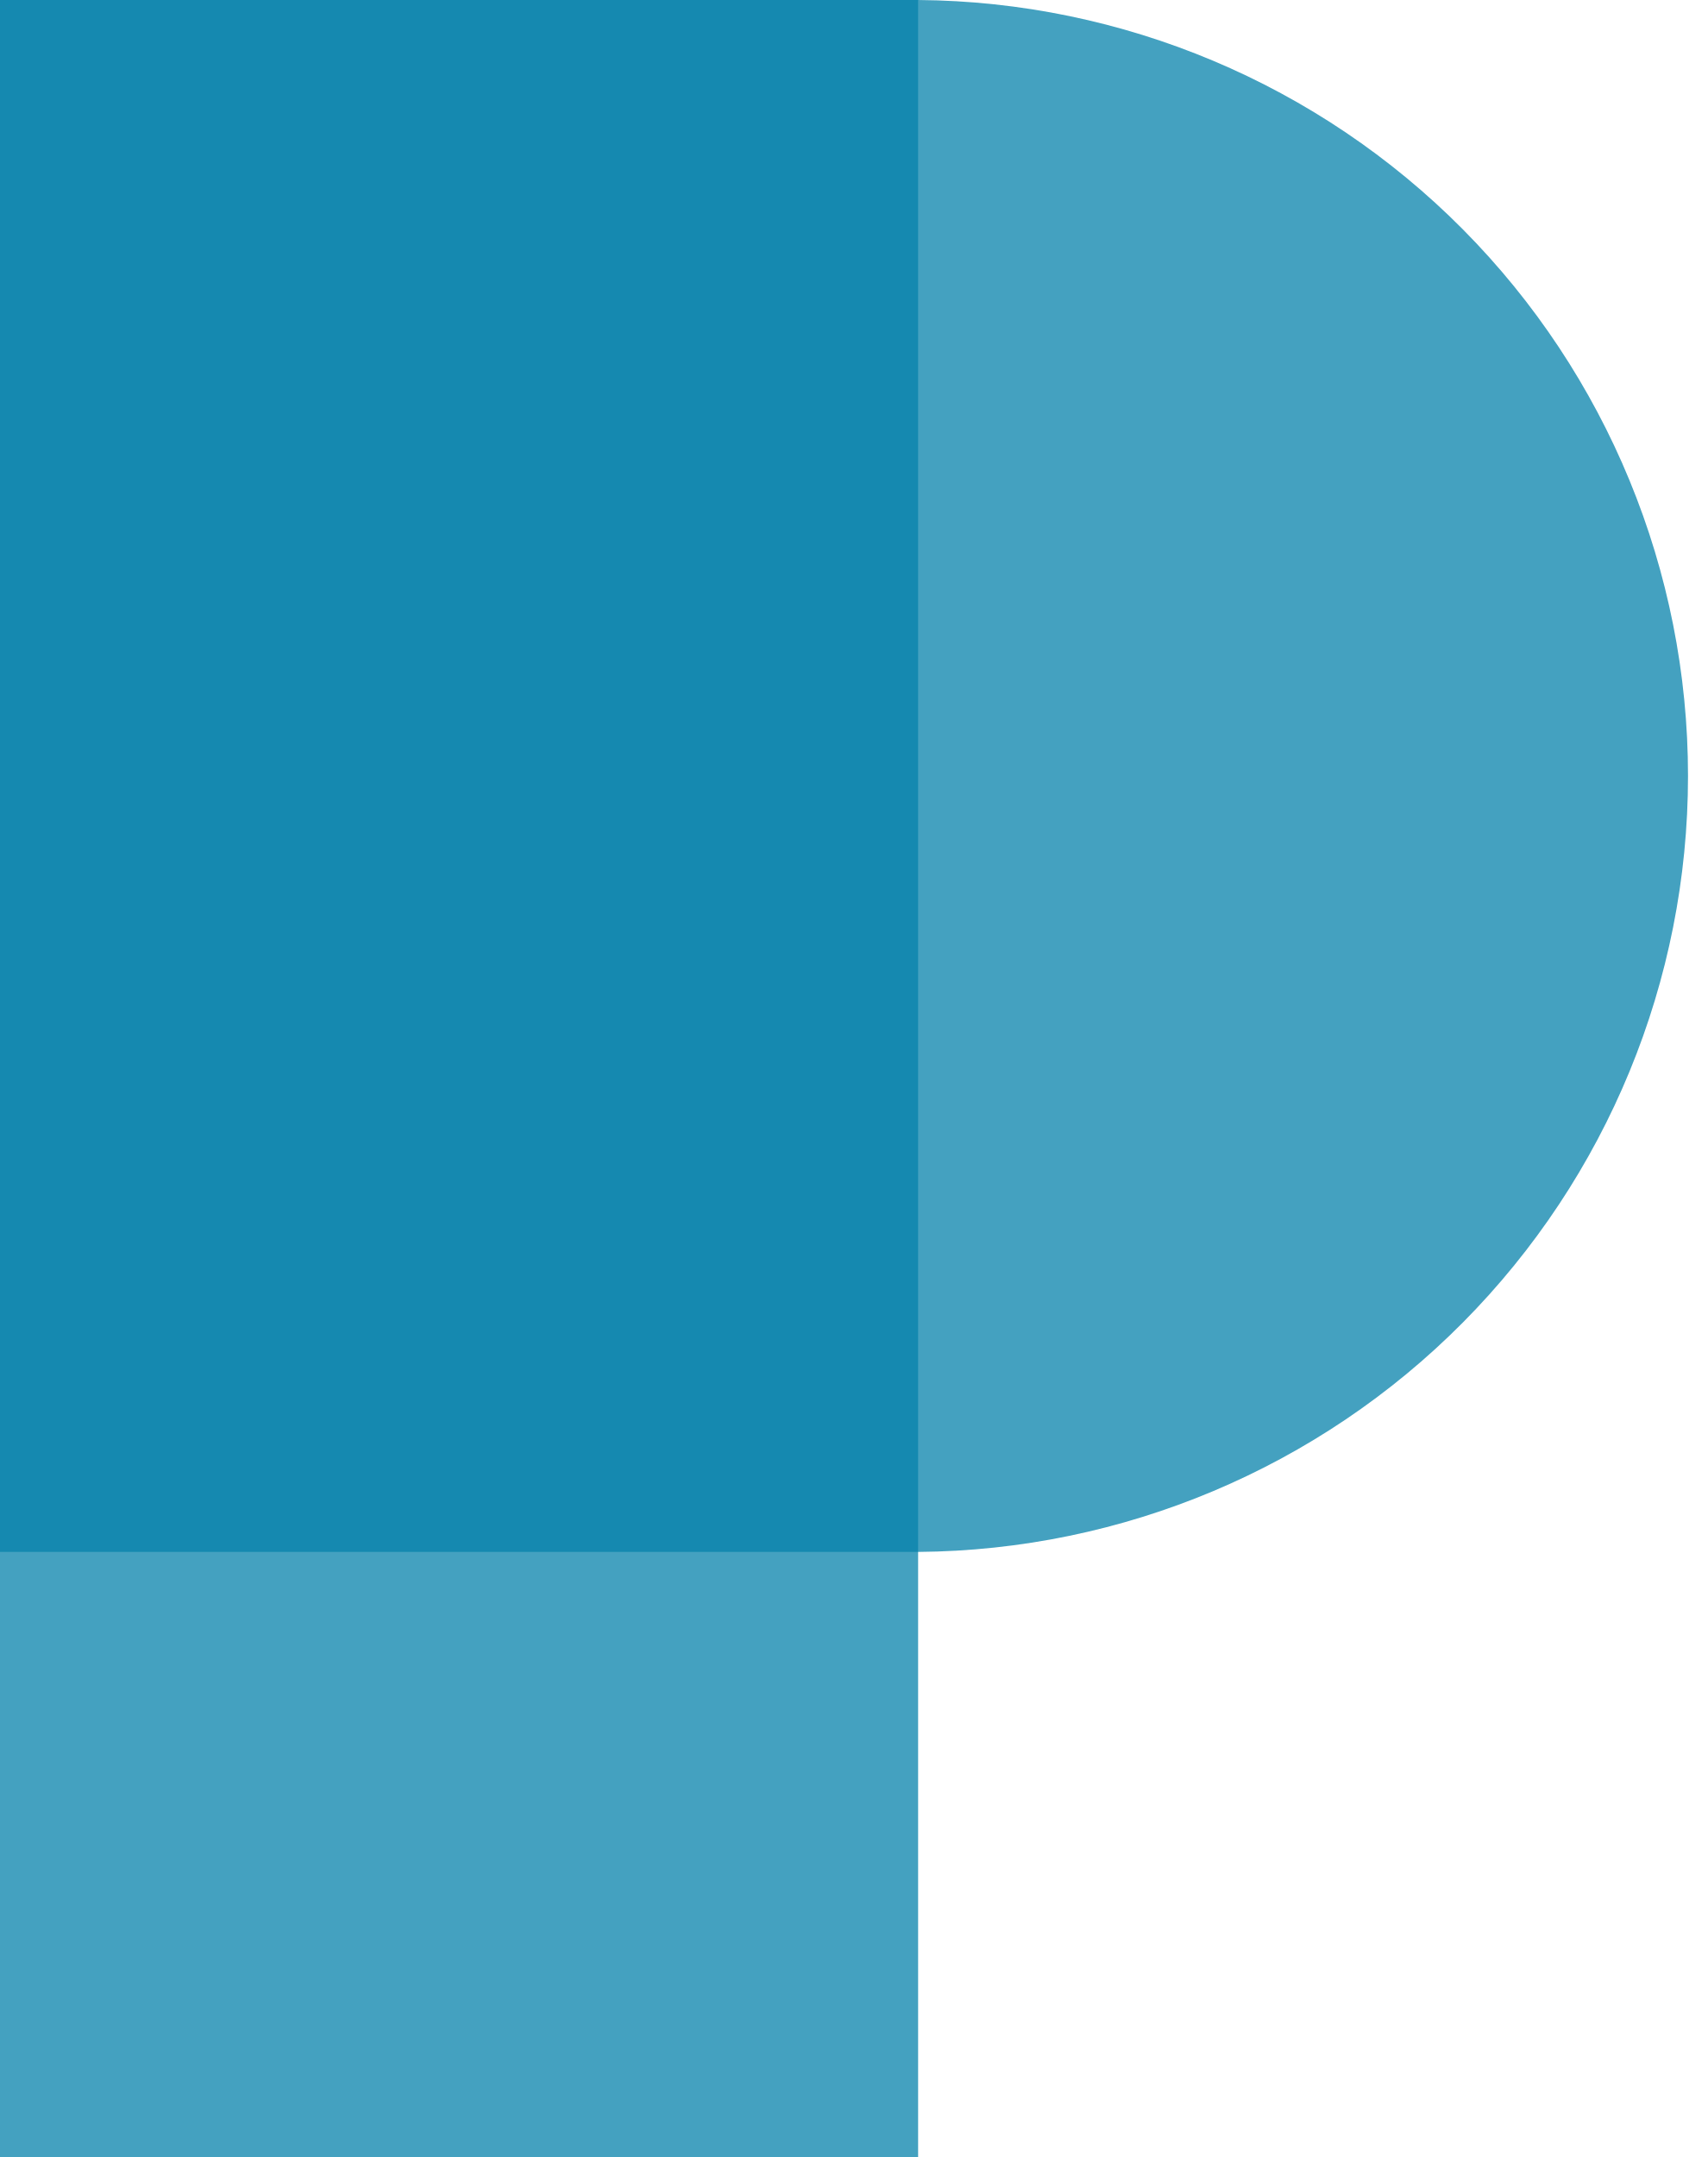
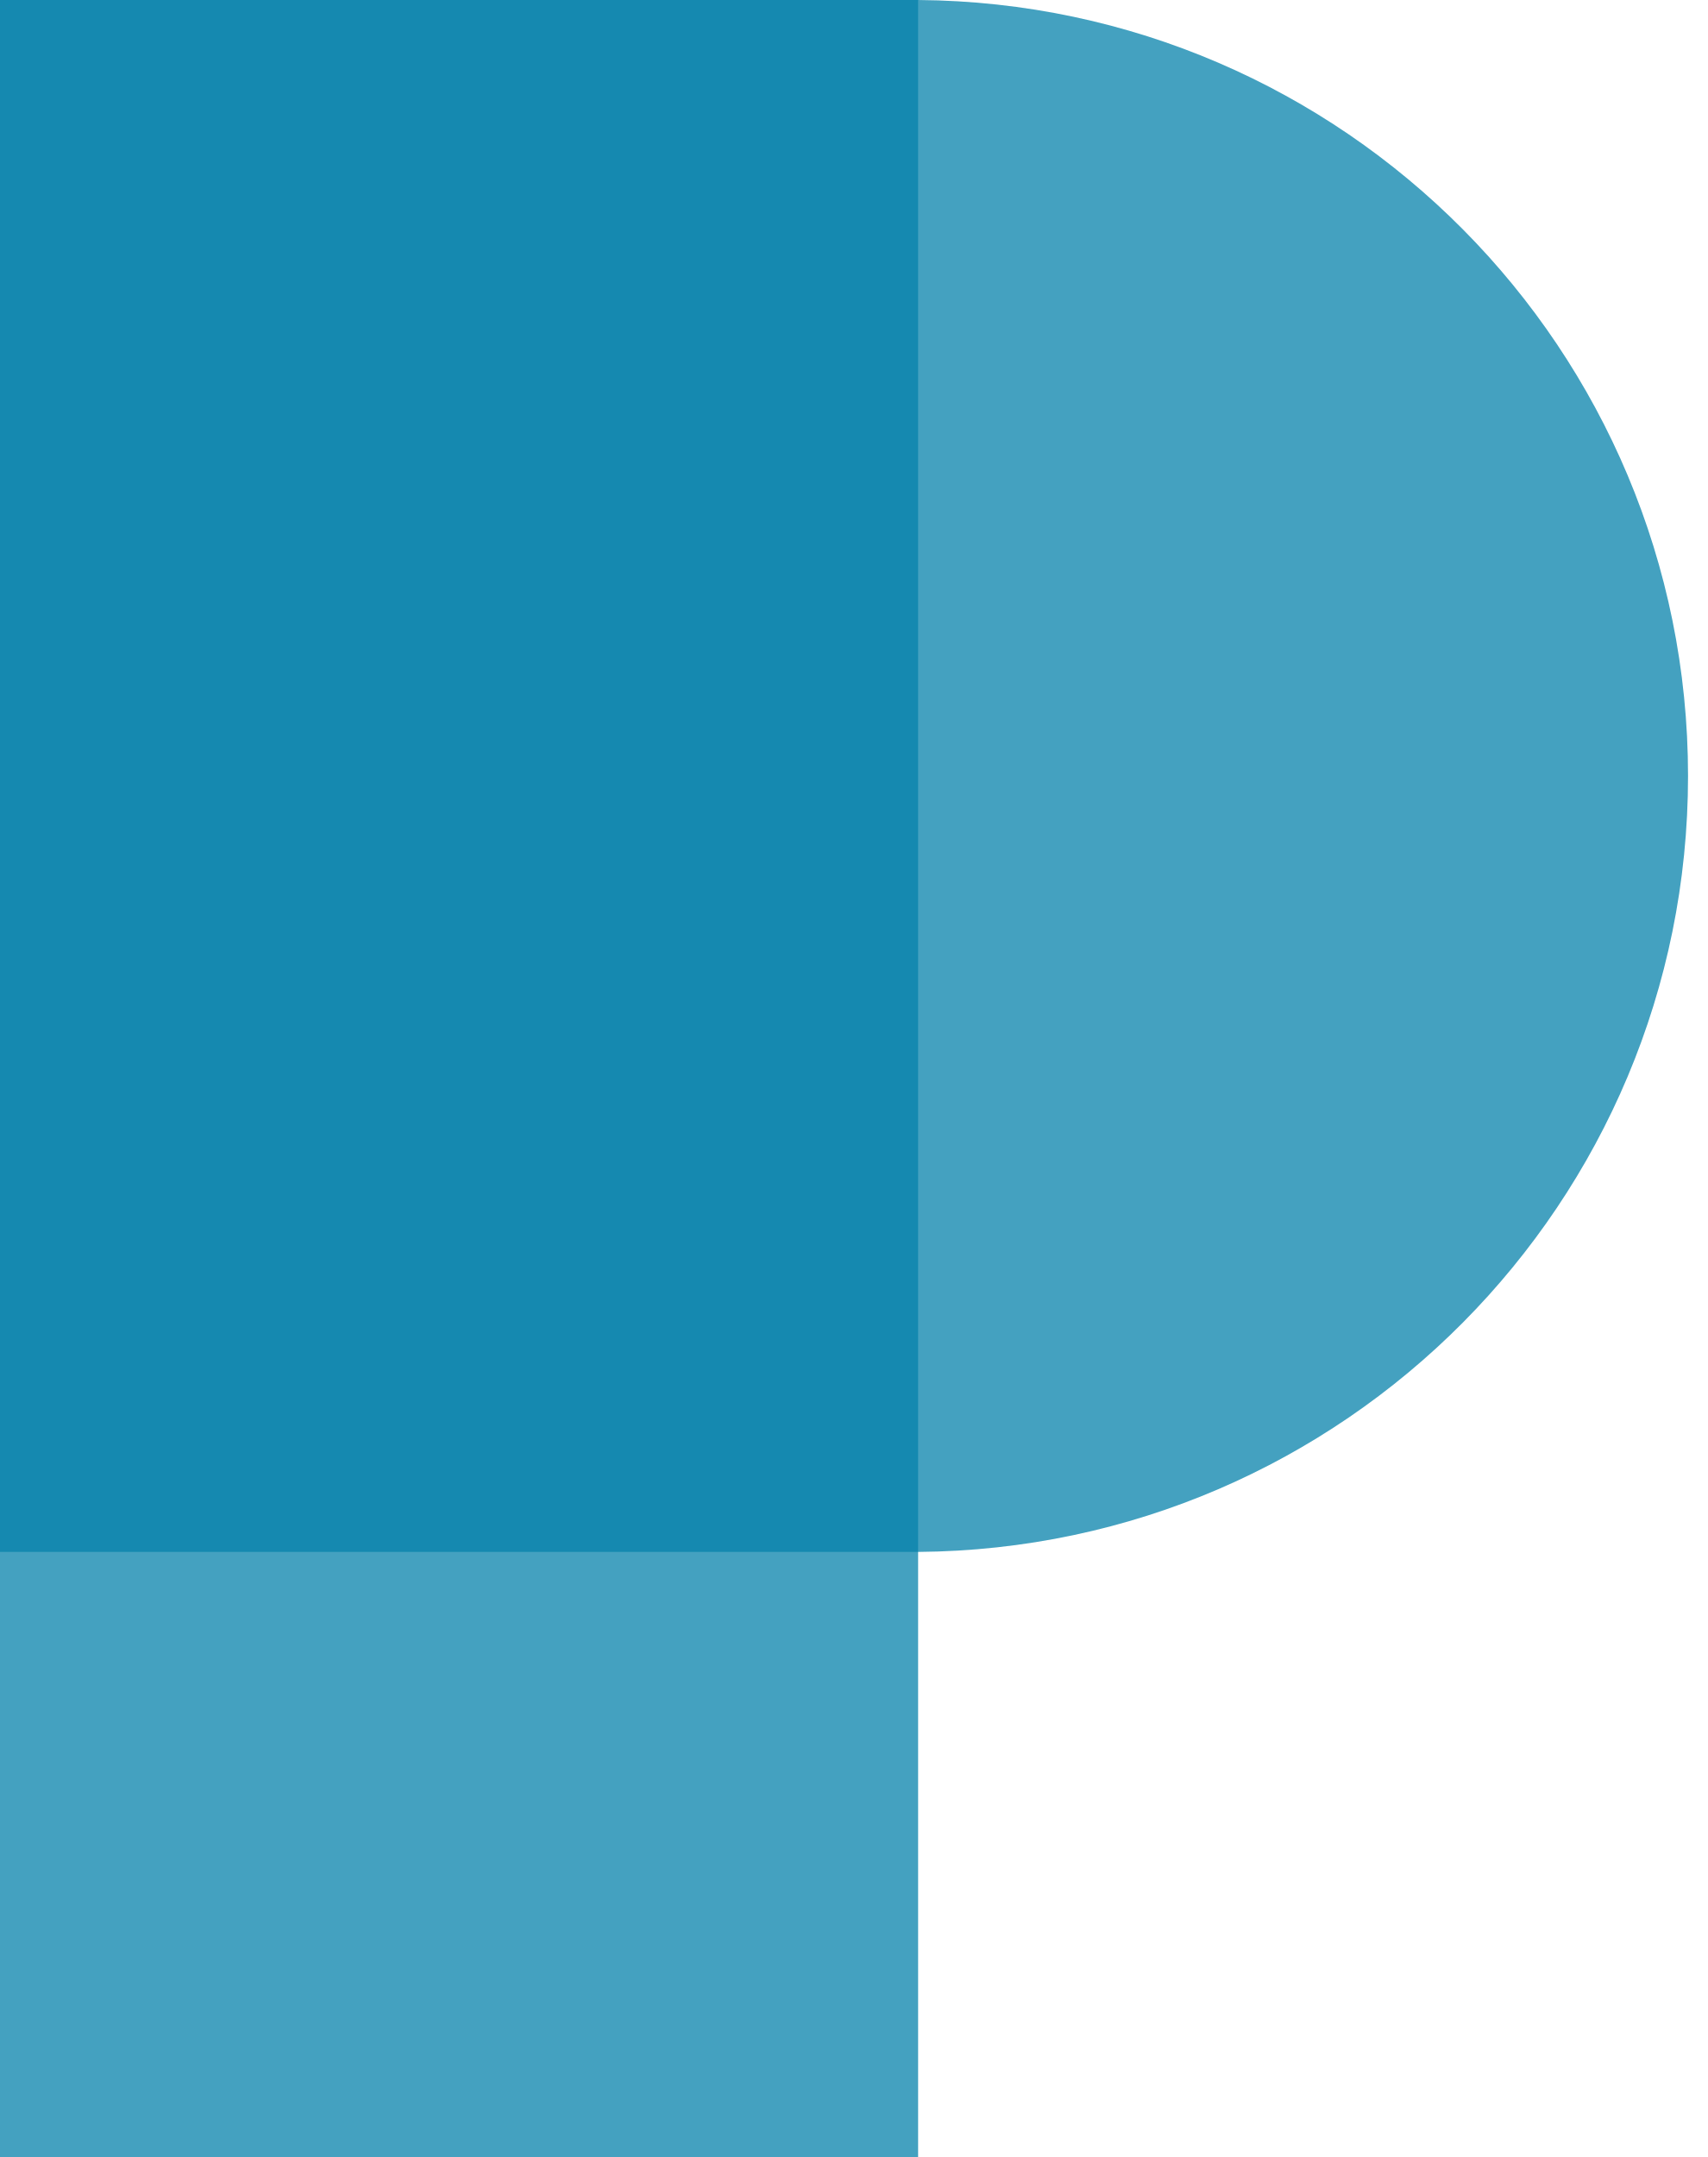
<svg xmlns="http://www.w3.org/2000/svg" width="38" height="48" viewBox="0 0 38 48" fill="none">
-   <path opacity="0.75" d="M20.435 0H0V48H20.435V0Z" fill="#0582AB" />
-   <path opacity="0.75" d="M20.435 0H0V34.535H20.435C24.992 34.5 29.35 32.665 32.56 29.43C35.769 26.196 37.571 21.824 37.571 17.267C37.571 12.71 35.769 8.338 32.56 5.104C29.35 1.87 24.992 0.035 20.435 0V0Z" fill="#0582AB" />
+   <path opacity=".75" d="M20.435 0H0v48h20.435V0z" fill="#0582AB" />
+   <path opacity=".75" d="M20.435 0H0v34.535h20.435a17.268 17.268 0 000-34.535z" fill="#0582AB" />
</svg>
